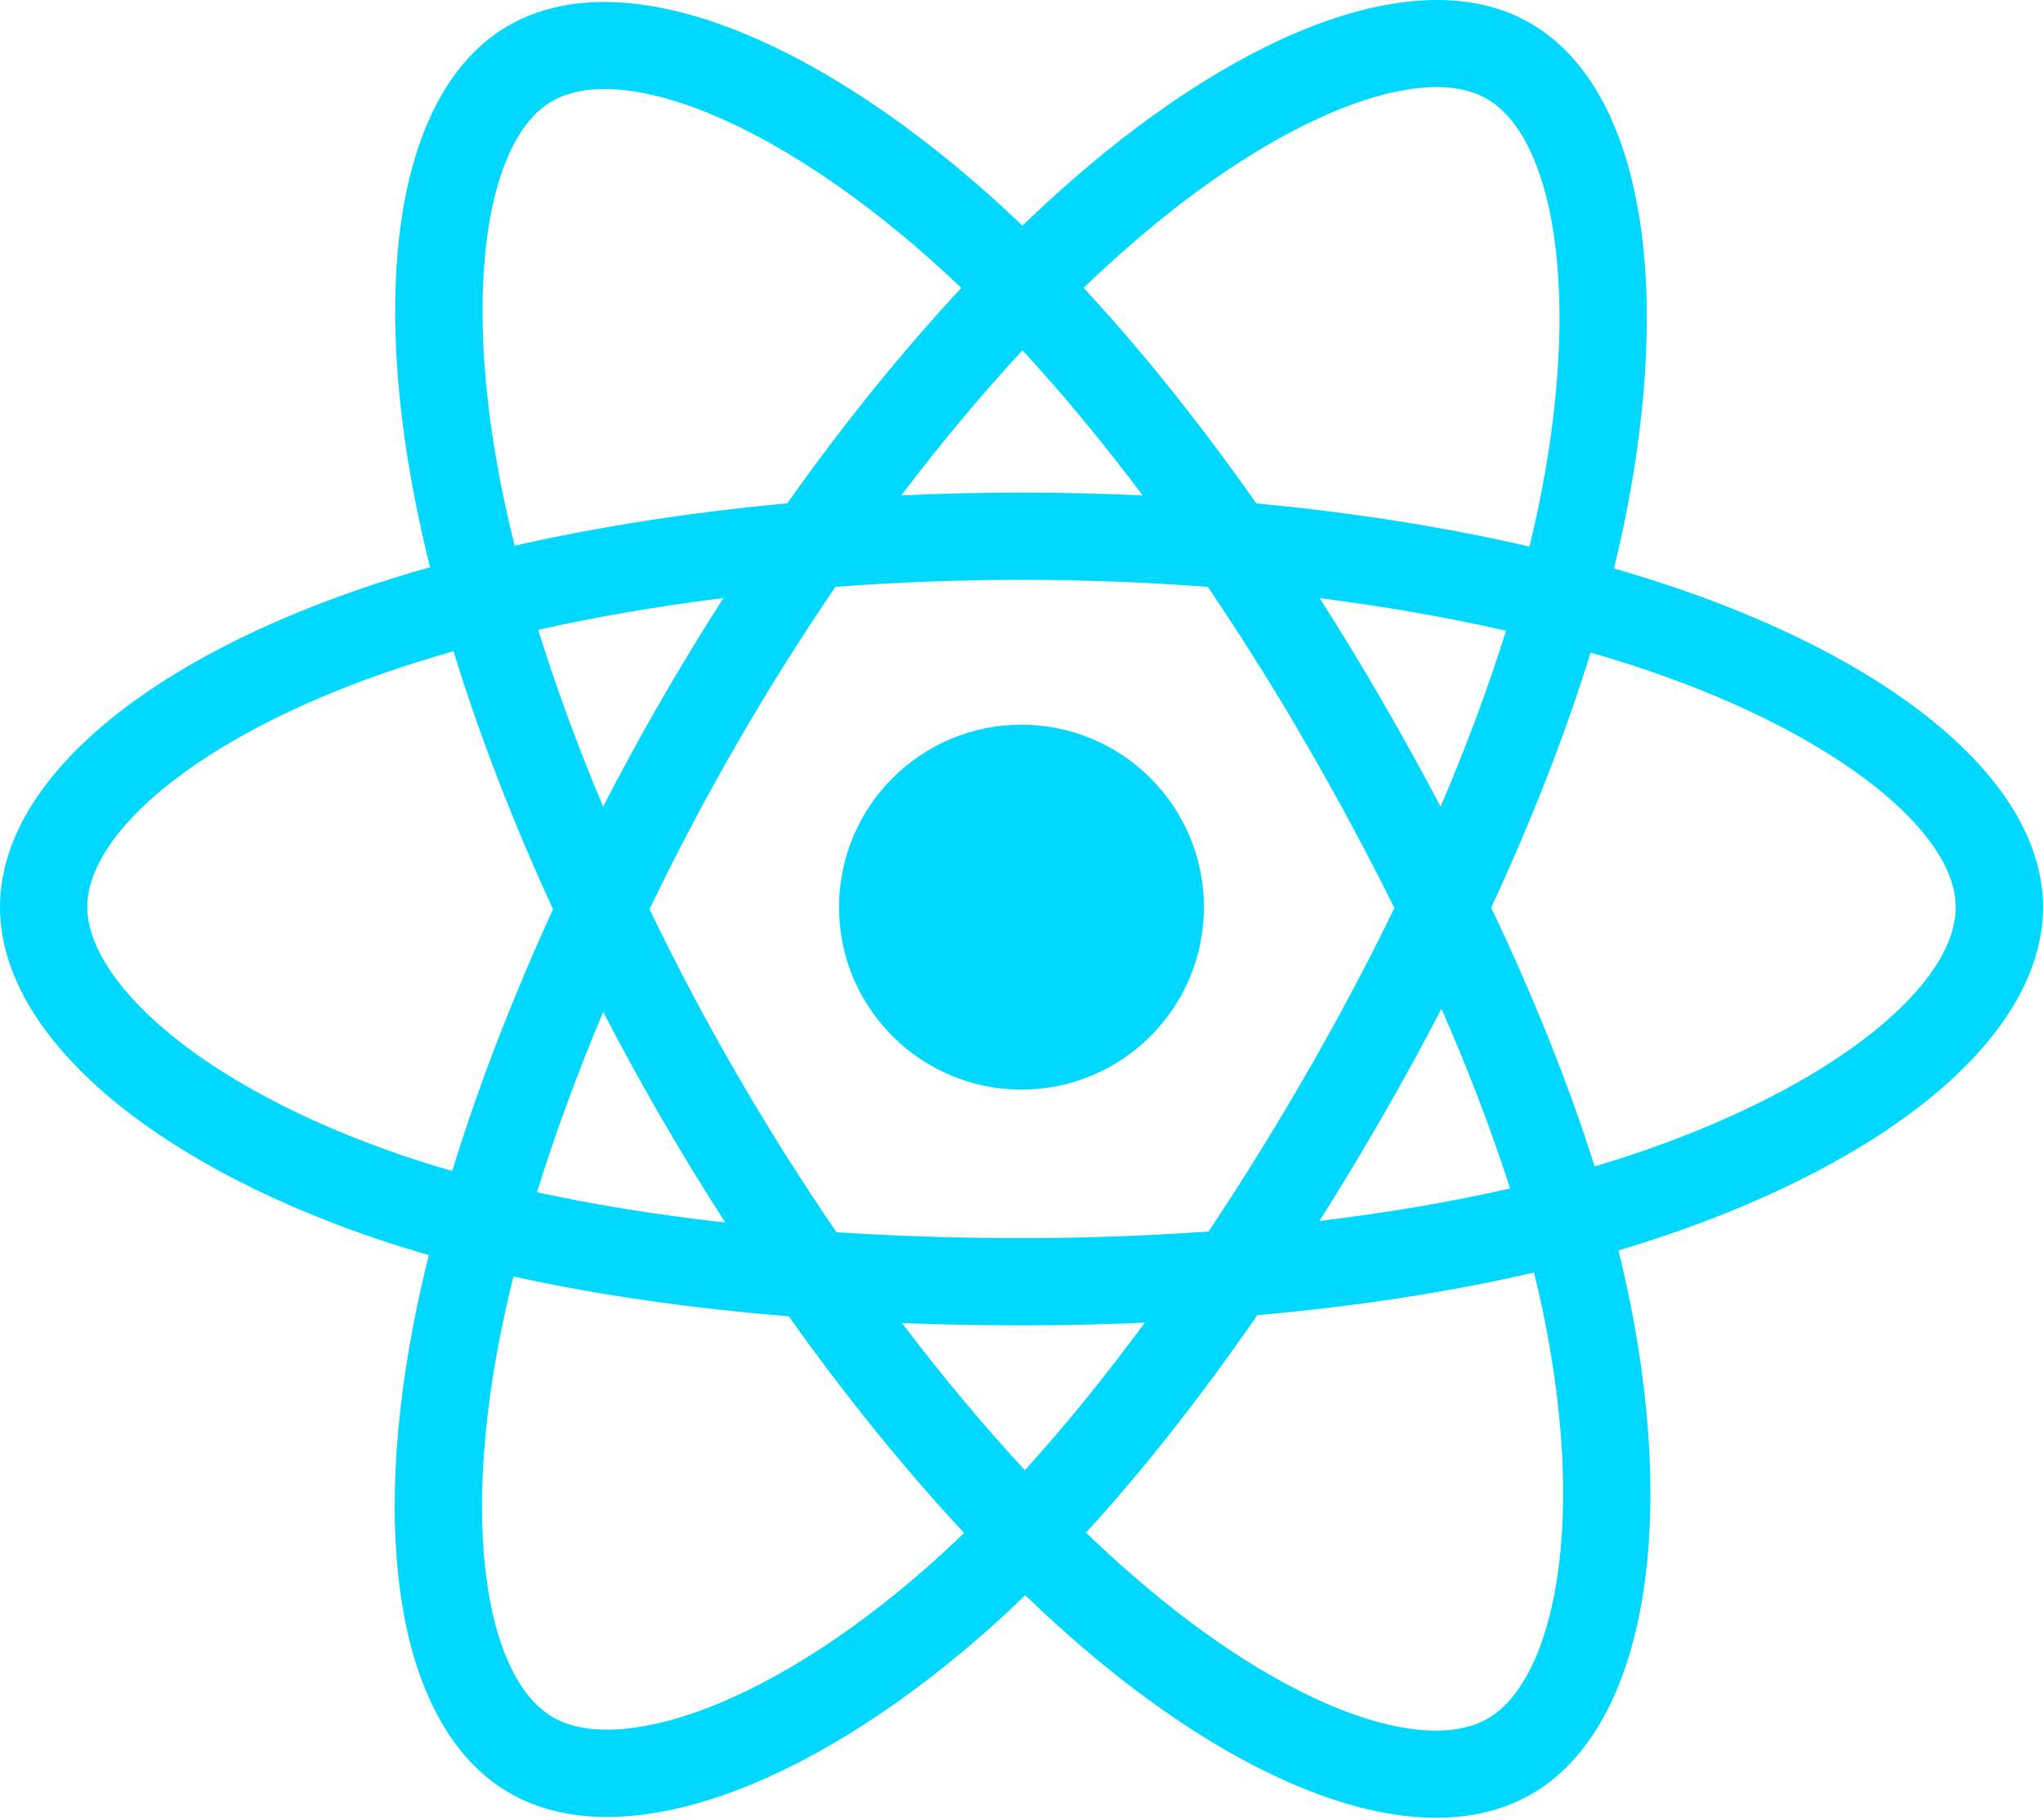
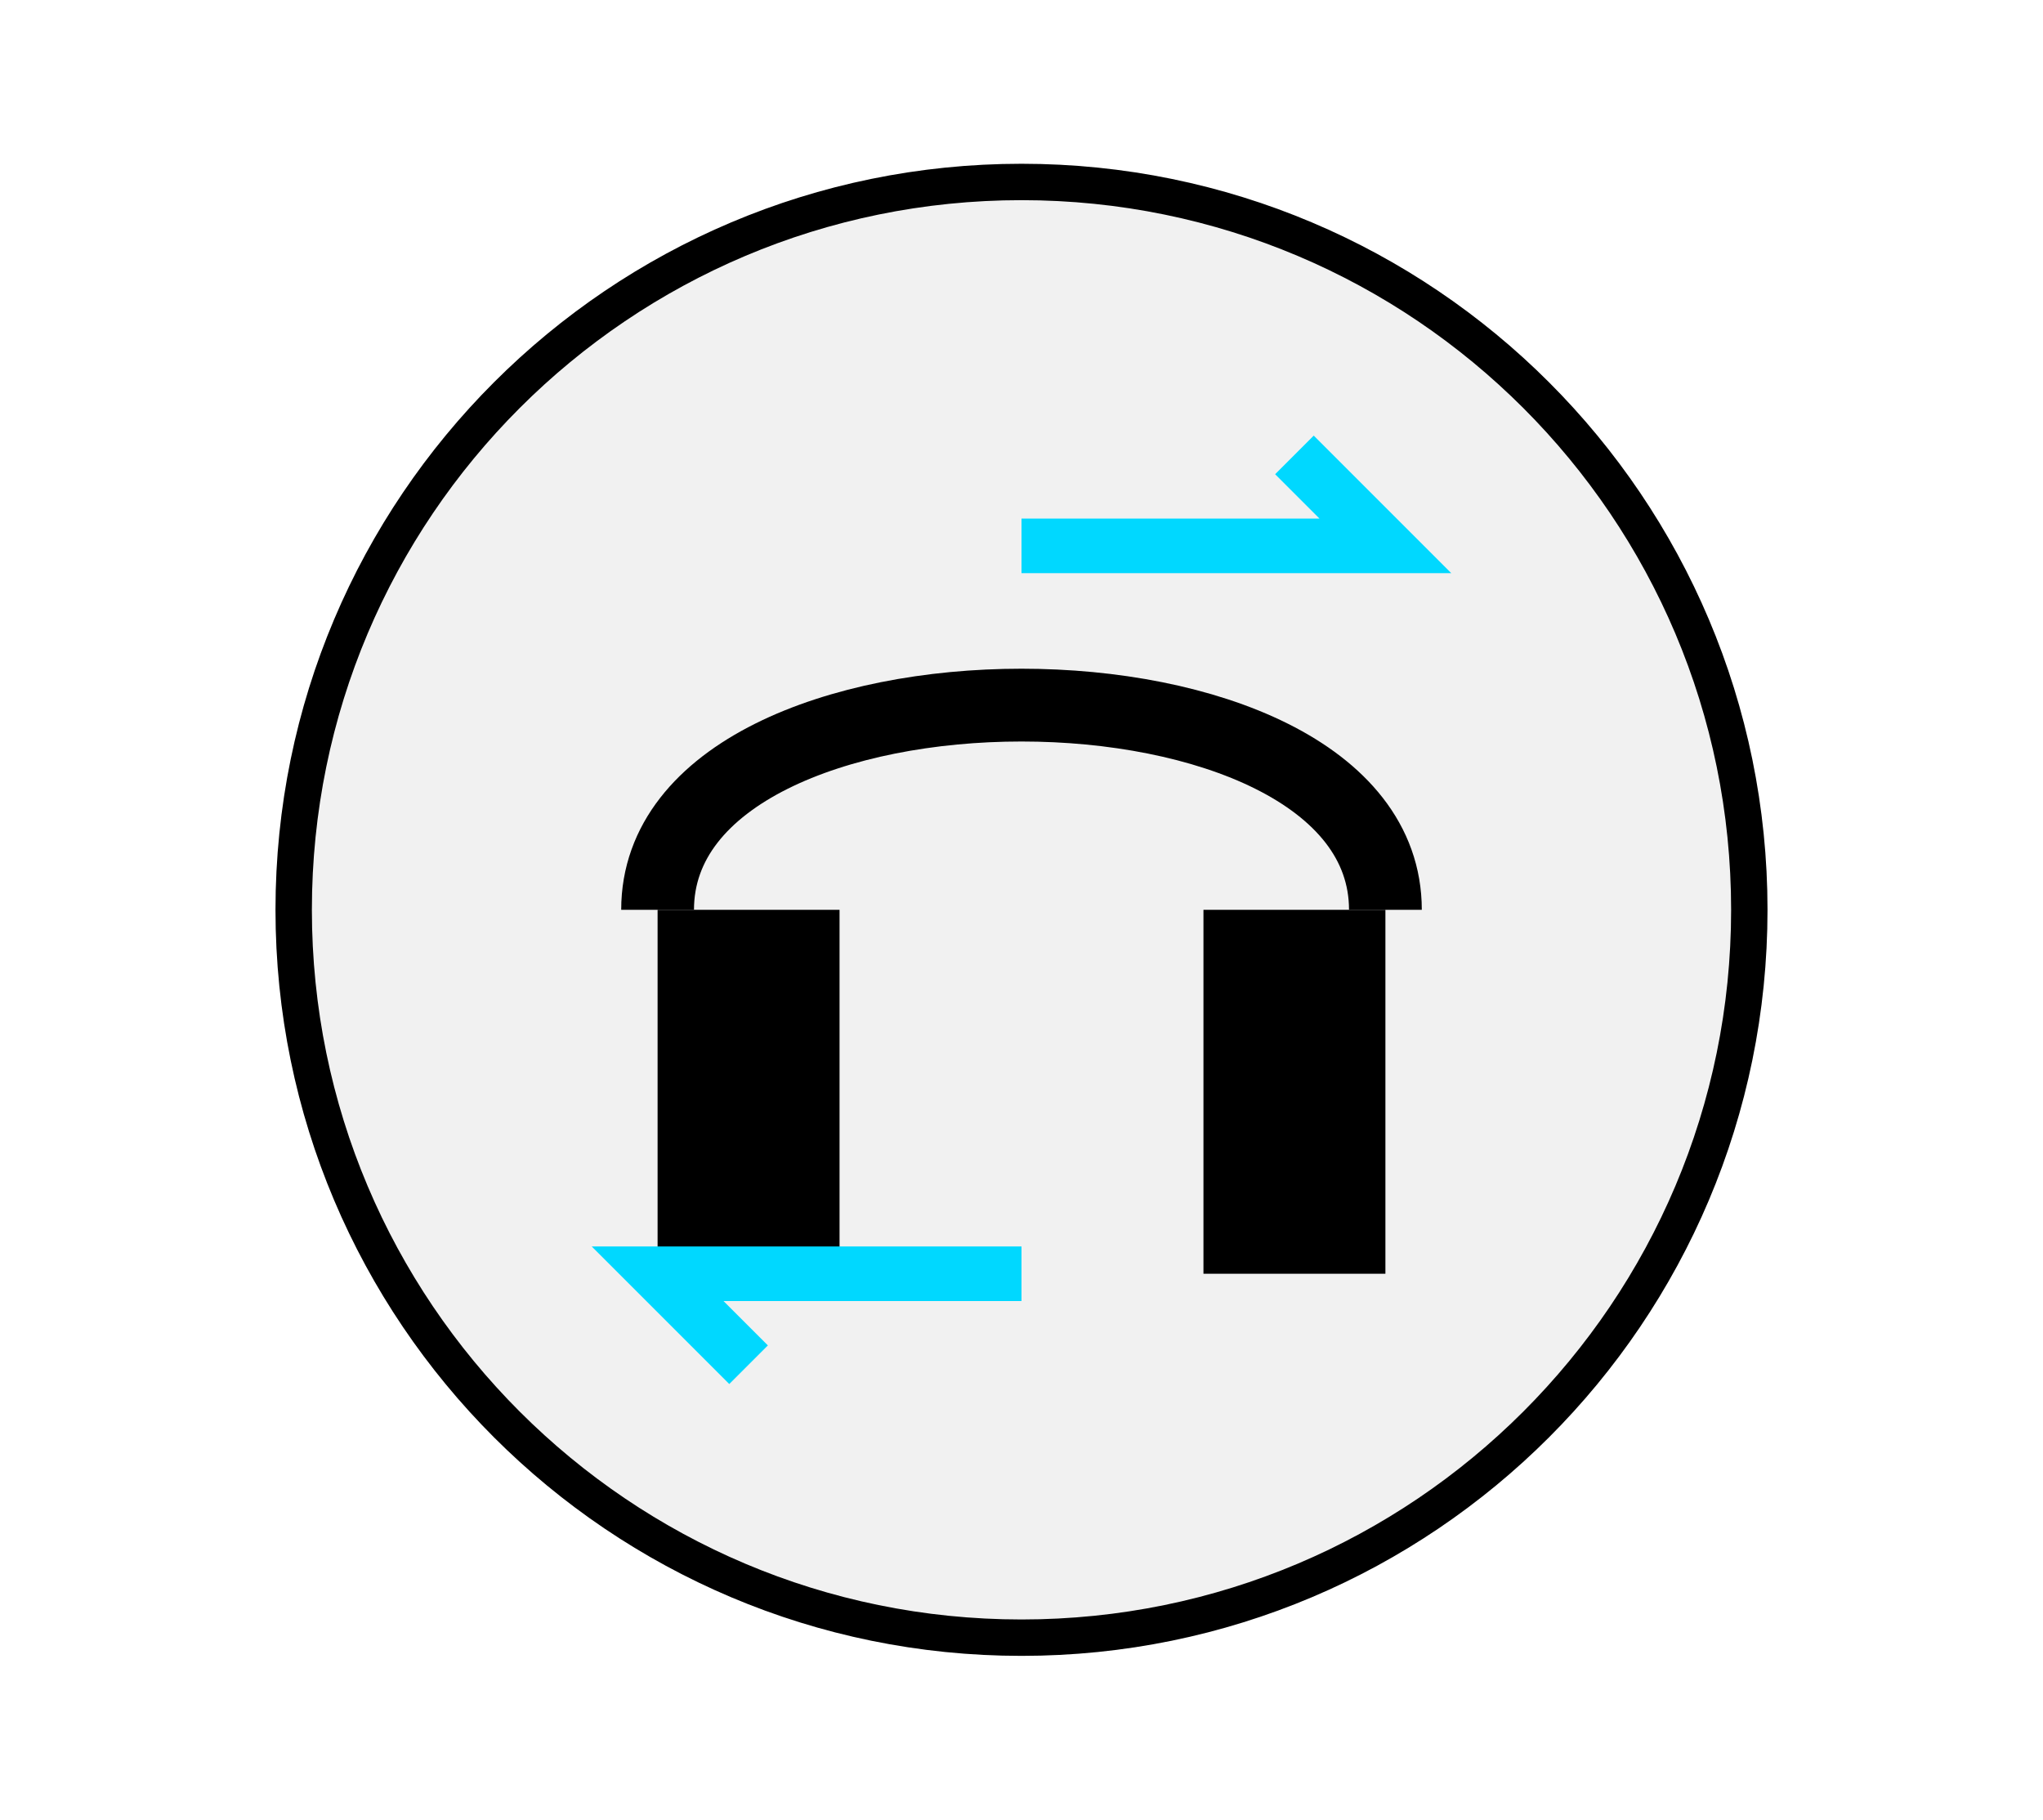
- <svg xmlns="http://www.w3.org/2000/svg" aria-hidden="true" role="img" class="iconify iconify--logos" width="35.93" height="32" preserveAspectRatio="xMidYMid meet" viewBox="0 0 256 228">
-   <path fill="#00D8FF" d="M210.483 73.824a171.49 171.49 0 0 0-8.24-2.597c.465-1.9.893-3.777 1.273-5.621c6.238-30.281 2.16-54.676-11.769-62.708c-13.355-7.7-35.196.329-57.254 19.526a171.23 171.23 0 0 0-6.375 5.848a155.866 155.866 0 0 0-4.241-3.917C100.759 3.829 77.587-4.822 63.673 3.233C50.33 10.957 46.379 33.89 51.995 62.588a170.974 170.974 0 0 0 1.892 8.48c-3.28.932-6.445 1.924-9.474 2.98C17.309 83.498 0 98.307 0 113.668c0 15.865 18.582 31.778 46.812 41.427a145.52 145.52 0 0 0 6.921 2.165a167.467 167.467 0 0 0-2.01 9.138c-5.354 28.2-1.173 50.591 12.134 58.266c13.744 7.926 36.812-.22 59.273-19.855a145.567 145.567 0 0 0 5.342-4.923a168.064 168.064 0 0 0 6.92 6.314c21.758 18.722 43.246 26.282 56.54 18.586c13.731-7.949 18.194-32.003 12.4-61.268a145.016 145.016 0 0 0-1.535-6.842c1.62-.48 3.21-.974 4.76-1.488c29.348-9.723 48.443-25.443 48.443-41.52c0-15.417-17.868-30.326-45.517-39.844Zm-6.365 70.984c-1.4.463-2.836.91-4.3 1.345c-3.24-10.257-7.612-21.163-12.963-32.432c5.106-11 9.31-21.767 12.459-31.957c2.619.758 5.16 1.557 7.61 2.4c23.69 8.156 38.14 20.213 38.14 29.504c0 9.896-15.606 22.743-40.946 31.14Zm-10.514 20.834c2.562 12.94 2.927 24.64 1.23 33.787c-1.524 8.219-4.59 13.698-8.382 15.893c-8.067 4.67-25.32-1.4-43.927-17.412a156.726 156.726 0 0 1-6.437-5.87c7.214-7.889 14.423-17.06 21.459-27.246c12.376-1.098 24.068-2.894 34.671-5.345a134.17 134.17 0 0 1 1.386 6.193ZM87.276 214.515c-7.882 2.783-14.16 2.863-17.955.675c-8.075-4.657-11.432-22.636-6.853-46.752a156.923 156.923 0 0 1 1.869-8.499c10.486 2.32 22.093 3.988 34.498 4.994c7.084 9.967 14.501 19.128 21.976 27.15a134.668 134.668 0 0 1-4.877 4.492c-9.933 8.682-19.886 14.842-28.658 17.94ZM50.35 144.747c-12.483-4.267-22.792-9.812-29.858-15.863c-6.35-5.437-9.555-10.836-9.555-15.216c0-9.322 13.897-21.212 37.076-29.293c2.813-.98 5.757-1.905 8.812-2.773c3.204 10.42 7.406 21.315 12.477 32.332c-5.137 11.18-9.399 22.249-12.634 32.792a134.718 134.718 0 0 1-6.318-1.979Zm12.378-84.26c-4.811-24.587-1.616-43.134 6.425-47.789c8.564-4.958 27.502 2.111 47.463 19.835a144.318 144.318 0 0 1 3.841 3.545c-7.438 7.987-14.787 17.08-21.808 26.988c-12.04 1.116-23.565 2.908-34.161 5.309a160.342 160.342 0 0 1-1.76-7.887Zm110.427 27.268a347.8 347.8 0 0 0-7.785-12.803c8.168 1.033 15.994 2.404 23.343 4.08c-2.206 7.072-4.956 14.465-8.193 22.045a381.151 381.151 0 0 0-7.365-13.322Zm-45.032-43.861c5.044 5.465 10.096 11.566 15.065 18.186a322.04 322.04 0 0 0-30.257-.006c4.974-6.559 10.069-12.652 15.192-18.18ZM82.802 87.83a323.167 323.167 0 0 0-7.227 13.238c-3.184-7.553-5.909-14.98-8.134-22.152c7.304-1.634 15.093-2.97 23.209-3.984a321.524 321.524 0 0 0-7.848 12.897Zm8.081 65.352c-8.385-.936-16.291-2.203-23.593-3.793c2.26-7.3 5.045-14.885 8.298-22.6a321.187 321.187 0 0 0 7.257 13.246c2.594 4.48 5.28 8.868 8.038 13.147Zm37.542 31.03c-5.184-5.592-10.354-11.779-15.403-18.433c4.902.192 9.899.29 14.978.29c5.218 0 10.376-.117 15.453-.343c-4.985 6.774-10.018 12.97-15.028 18.486Zm52.198-57.817c3.422 7.8 6.306 15.345 8.596 22.52c-7.422 1.694-15.436 3.058-23.88 4.071a382.417 382.417 0 0 0 7.859-13.026a347.403 347.403 0 0 0 7.425-13.565Zm-16.898 8.101a358.557 358.557 0 0 1-12.281 19.815a329.4 329.4 0 0 1-23.444.823c-7.967 0-15.716-.248-23.178-.732a310.202 310.202 0 0 1-12.513-19.846h.001a307.41 307.41 0 0 1-10.923-20.627a310.278 310.278 0 0 1 10.89-20.637l-.001.001a307.318 307.318 0 0 1 12.413-19.761c7.613-.576 15.42-.876 23.31-.876H128c7.926 0 15.743.303 23.354.883a329.357 329.357 0 0 1 12.335 19.695a358.489 358.489 0 0 1 11.036 20.54a329.472 329.472 0 0 1-11 20.722Zm22.56-122.124c8.572 4.944 11.906 24.881 6.52 51.026c-.344 1.668-.73 3.367-1.15 5.09c-10.622-2.452-22.155-4.275-34.23-5.408c-7.034-10.017-14.323-19.124-21.64-27.008a160.789 160.789 0 0 1 5.888-5.4c18.9-16.447 36.564-22.941 44.612-18.3ZM128 90.808c12.625 0 22.86 10.235 22.86 22.86s-10.235 22.86-22.86 22.86s-22.86-10.235-22.86-22.86s10.235-22.86 22.86-22.86Z" />
+ <svg xmlns="http://www.w3.org/2000/svg" viewBox="0 0 100 100" width="35.93" height="32" aria-hidden="true" role="img" preserveAspectRatio="xMidYMid meet">
+   <circle cx="50" cy="50" r="40" fill="#f1f1f1" stroke="#000" stroke-width="2" />
+   <path d="M30,50 C30,35 70,35 70,50" stroke="#000" stroke-width="4" fill="none" />
+   <rect x="30" y="50" width="10" height="20" fill="#000" />
+   <rect x="60" y="50" width="10" height="20" fill="#000" />
+   <path d="M50,30 L70,30 L65,25" stroke="#00D8FF" stroke-width="3" fill="none" />
+   <path d="M50,70 L30,70 L35,75" stroke="#00D8FF" stroke-width="3" fill="none" />
</svg>
